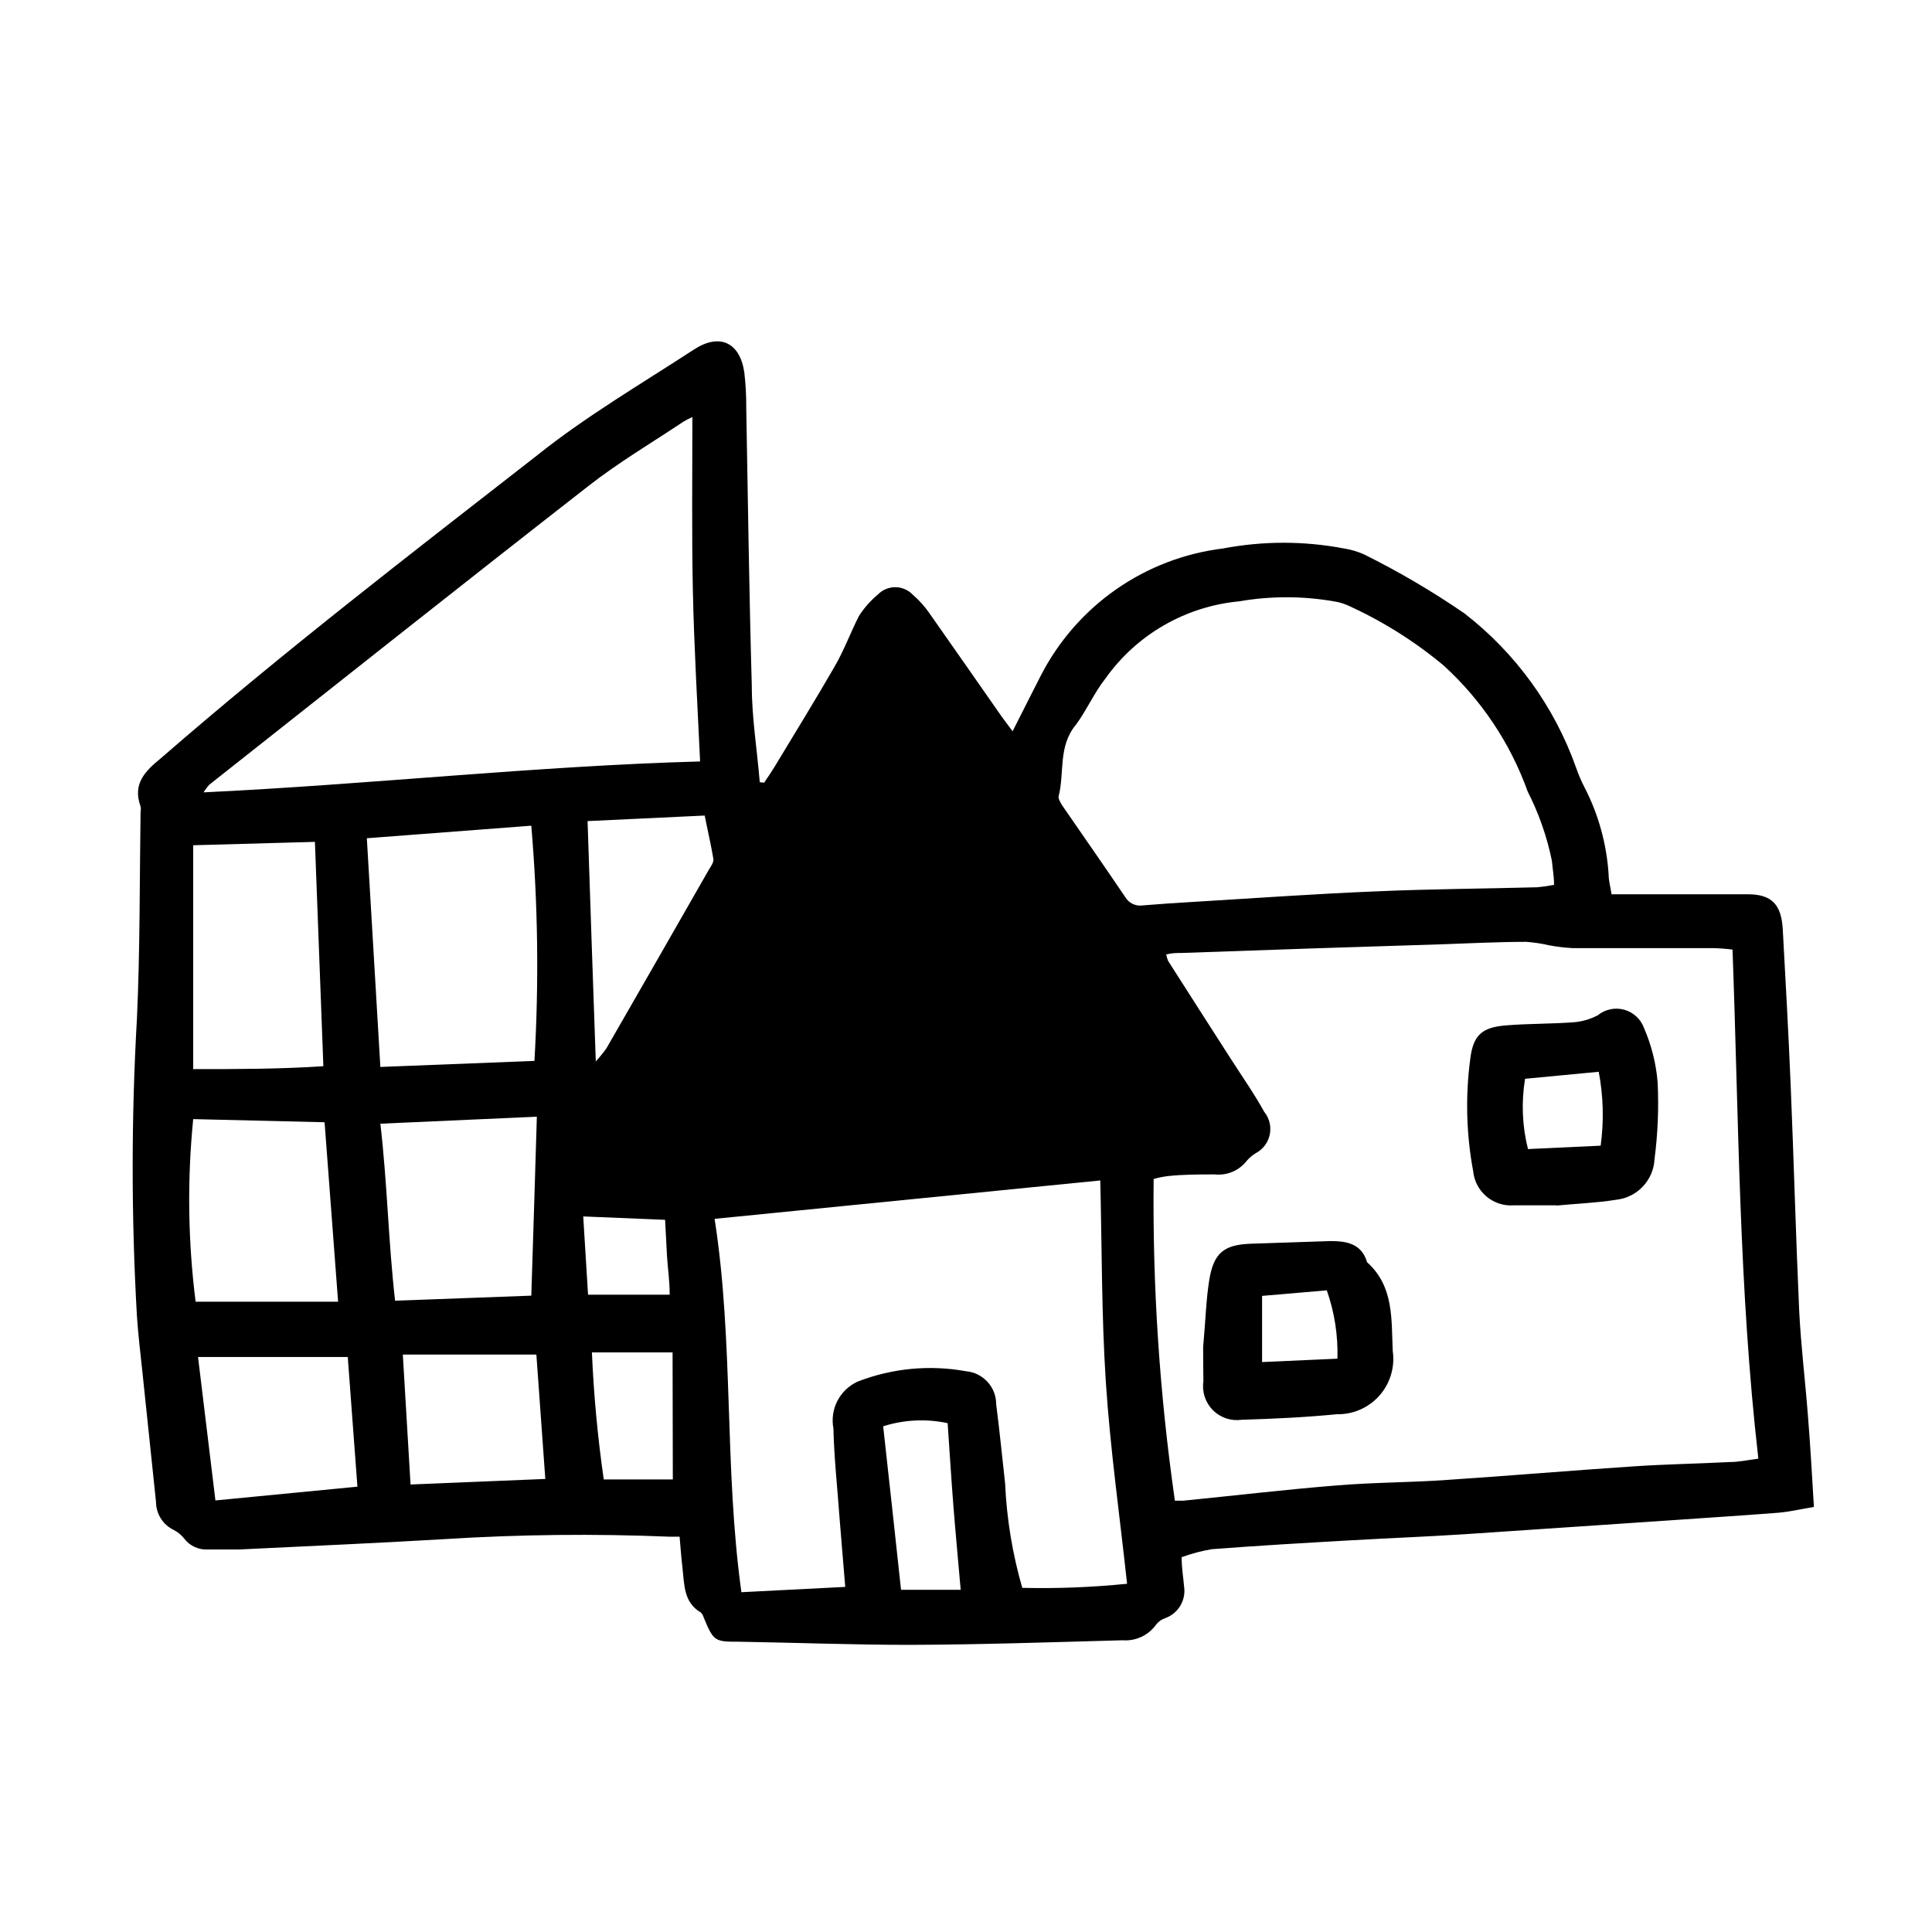
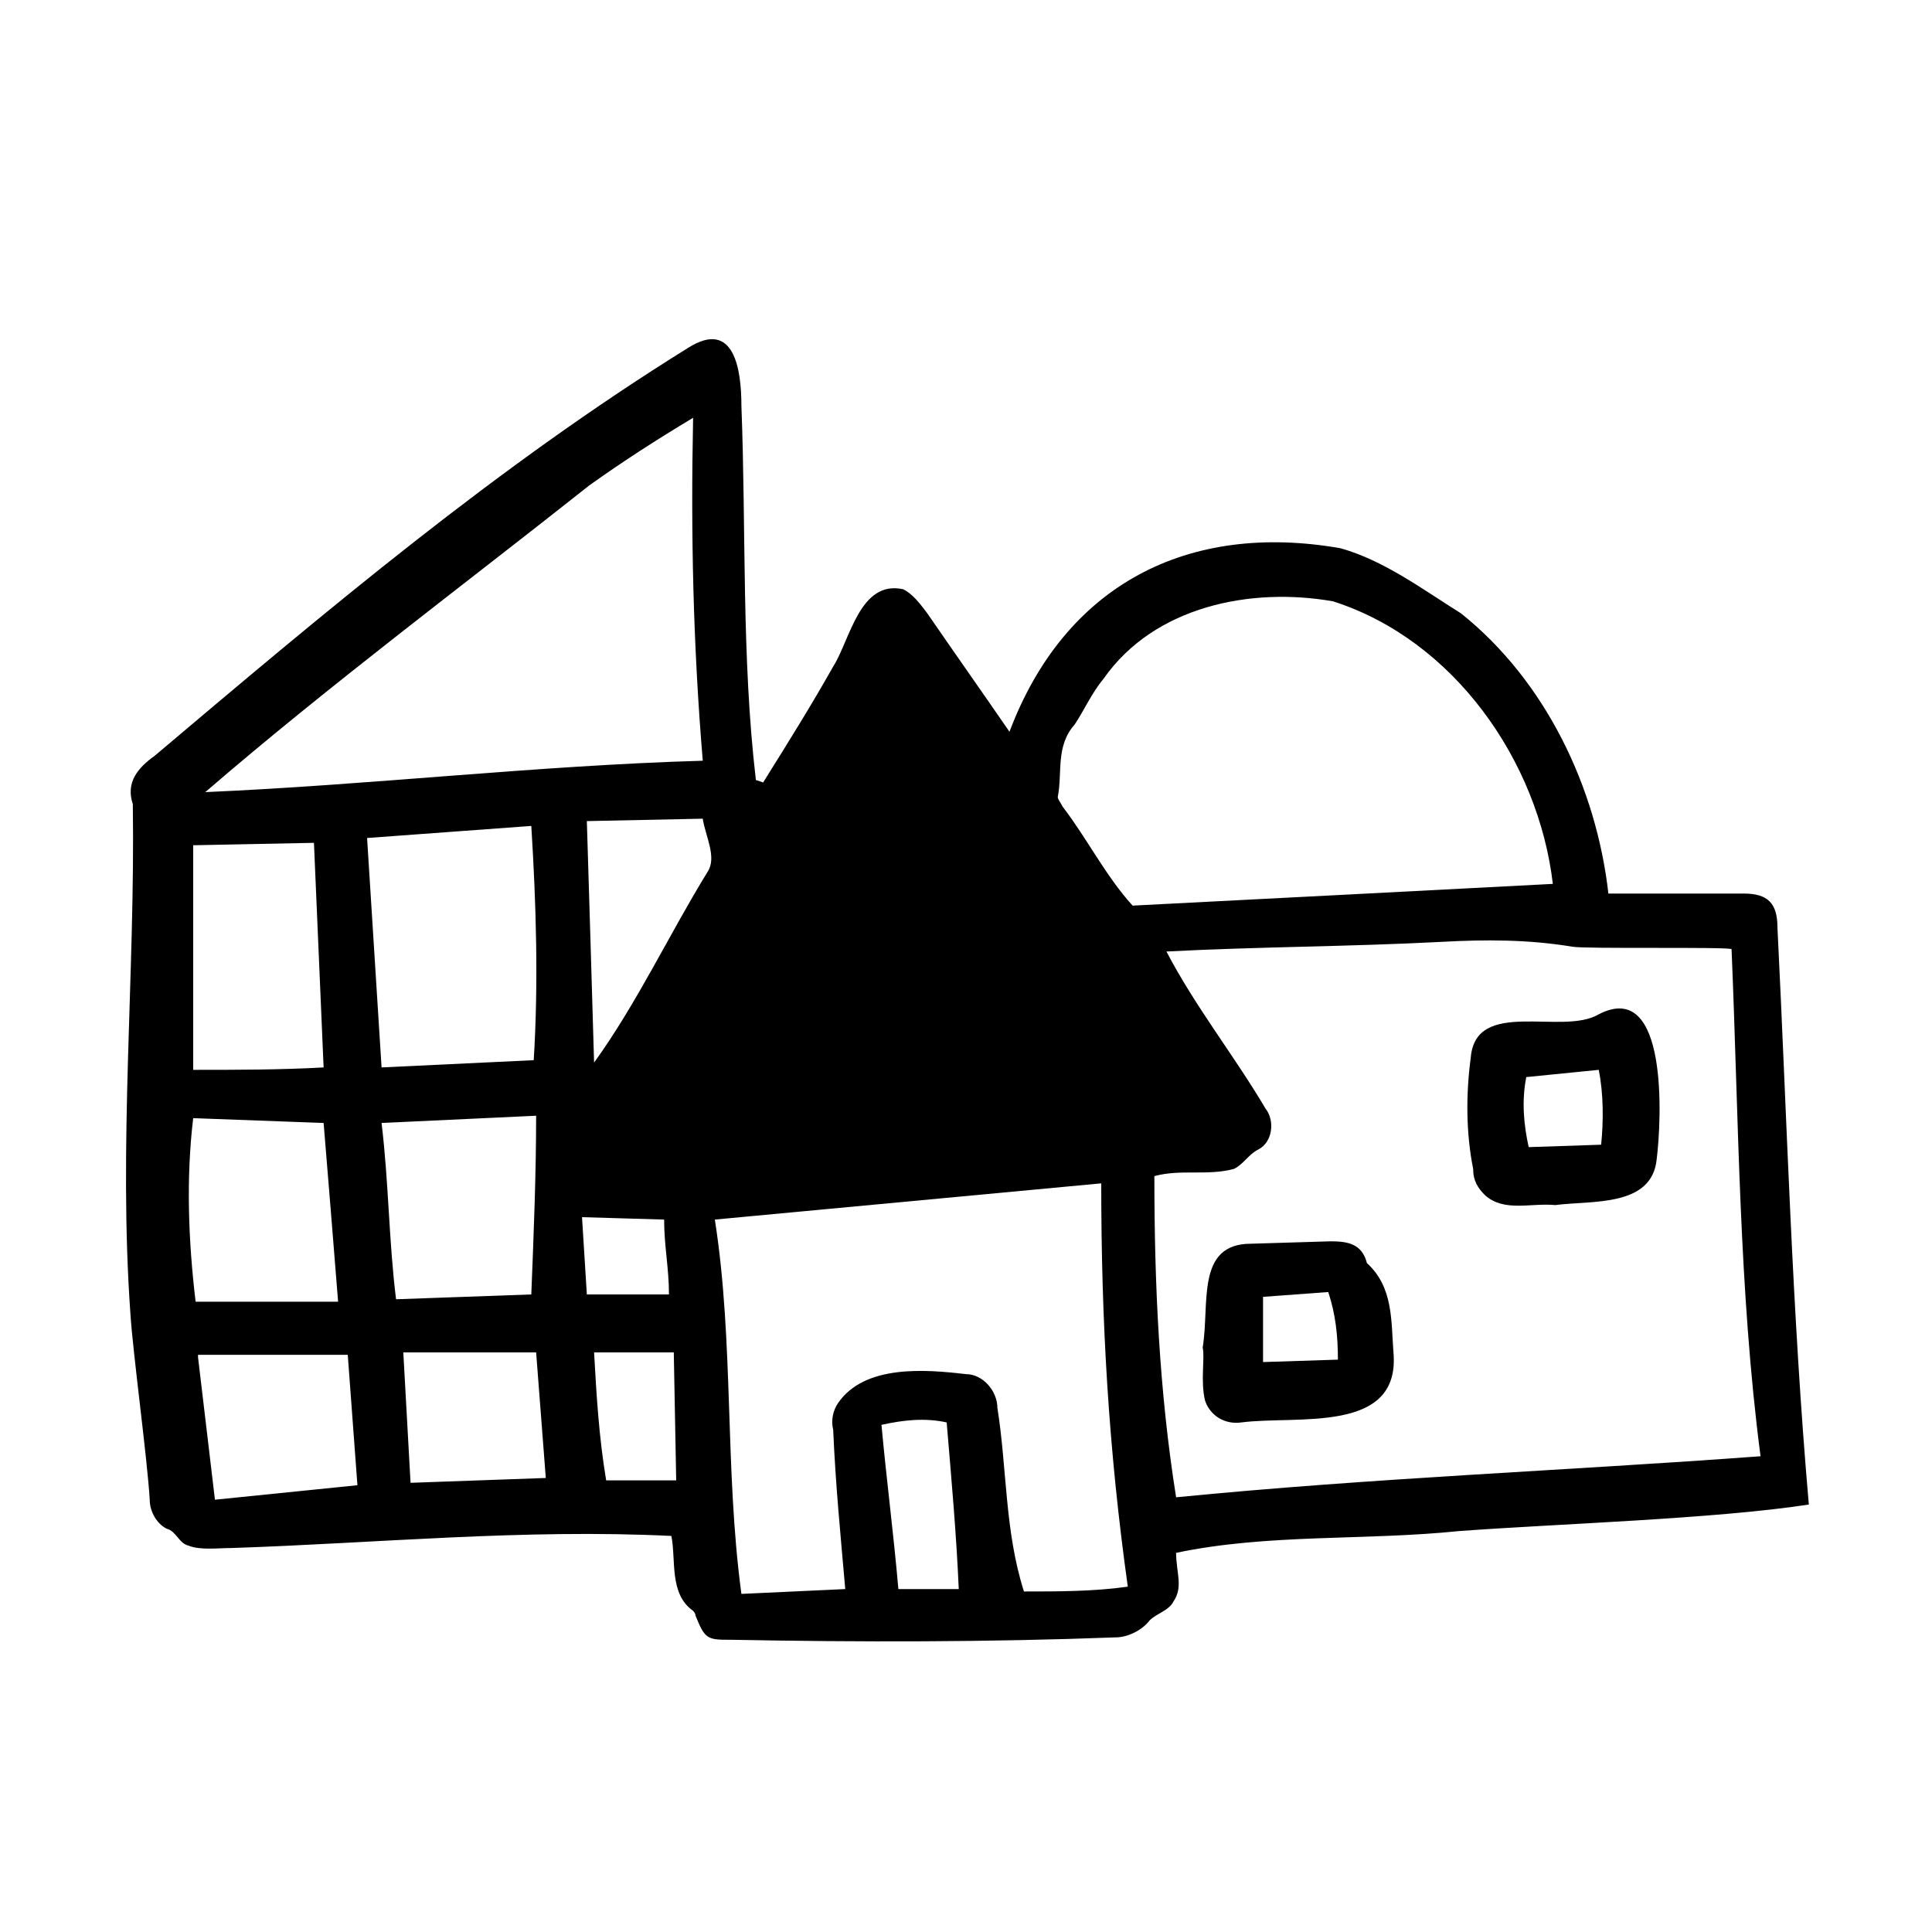
- <svg xmlns="http://www.w3.org/2000/svg" width="80" height="80" viewBox="0 0 80 80" fill="none">
-   <path d="M31.64 32.41C31.79 32.19 31.94 31.97 32.08 31.74C32.91 30.36 33.76 28.99 34.56 27.6C34.95 26.93 35.22 26.19 35.56 25.52C35.774 25.18 36.04 24.876 36.35 24.62C36.443 24.523 36.555 24.446 36.679 24.394C36.803 24.341 36.936 24.314 37.07 24.314C37.204 24.314 37.337 24.341 37.461 24.394C37.585 24.446 37.697 24.523 37.79 24.62C38.056 24.848 38.292 25.11 38.49 25.4C39.49 26.82 40.49 28.26 41.49 29.69L41.93 30.28C42.34 29.47 42.71 28.73 43.09 27.99C43.822 26.558 44.894 25.328 46.212 24.407C47.53 23.487 49.054 22.904 50.65 22.71C52.302 22.396 53.998 22.396 55.65 22.71C55.94 22.755 56.222 22.84 56.49 22.96C57.929 23.675 59.316 24.49 60.64 25.4C62.759 27.041 64.362 29.255 65.26 31.78C65.356 32.062 65.473 32.336 65.61 32.6C66.191 33.724 66.531 34.957 66.61 36.22C66.61 36.48 66.69 36.74 66.73 37.03H68.1C69.53 37.03 70.95 37.03 72.37 37.03C73.37 37.03 73.76 37.46 73.82 38.47C73.94 40.65 74.06 42.82 74.15 44.99C74.28 48.08 74.36 51.17 74.5 54.26C74.57 55.71 74.75 57.15 74.86 58.59C74.96 59.82 75.03 61.05 75.11 62.4C74.61 62.48 74.11 62.6 73.63 62.64C71.97 62.77 70.31 62.87 68.63 62.99L60.63 63.53C59.07 63.63 57.52 63.69 55.96 63.78C54.03 63.89 52.1 64 50.17 64.15C49.747 64.221 49.332 64.332 48.93 64.48C48.93 64.95 49 65.32 49.03 65.69C49.072 65.964 49.019 66.244 48.879 66.482C48.738 66.721 48.52 66.904 48.26 67C48.111 67.048 47.979 67.138 47.88 67.26C47.724 67.482 47.513 67.66 47.268 67.776C47.022 67.892 46.751 67.941 46.48 67.92C43.55 68 40.63 68.1 37.7 68.11C35.34 68.11 32.98 68.02 30.61 67.98C29.61 67.98 29.55 67.98 29.14 66.98C29.119 66.901 29.077 66.829 29.02 66.77C28.3 66.35 28.34 65.61 28.26 64.92C28.21 64.5 28.18 64.08 28.14 63.63C27.96 63.63 27.83 63.63 27.7 63.63C24.614 63.503 21.523 63.537 18.44 63.73C15.6 63.9 12.75 64.02 9.91 64.16C9.48 64.16 9.05 64.16 8.62 64.16C8.428 64.173 8.236 64.138 8.061 64.057C7.887 63.977 7.735 63.854 7.62 63.7C7.503 63.554 7.356 63.435 7.19 63.35C6.972 63.245 6.787 63.08 6.658 62.875C6.529 62.67 6.46 62.432 6.46 62.19L5.89 56.75C5.81 56 5.72 55.25 5.67 54.5C5.435 50.397 5.435 46.283 5.67 42.18C5.8 39.33 5.78 36.48 5.82 33.63C5.835 33.551 5.835 33.469 5.82 33.39C5.48 32.45 6.01 31.93 6.67 31.39C11.72 27 17 22.94 22.26 18.84C24.26 17.24 26.56 15.89 28.74 14.47C29.8 13.78 30.64 14.18 30.82 15.42C30.877 15.898 30.903 16.379 30.9 16.86C30.97 20.71 31.02 24.55 31.13 28.39C31.13 29.72 31.35 31.05 31.46 32.39L31.64 32.41ZM71.74 39.32C71.471 39.286 71.201 39.266 70.93 39.26H65.13C64.794 39.243 64.46 39.203 64.13 39.14C63.824 39.069 63.513 39.022 63.2 39C62.04 39 60.89 39.06 59.73 39.1C56.13 39.21 52.54 39.33 48.94 39.46C48.73 39.46 48.53 39.46 48.29 39.52C48.307 39.613 48.334 39.703 48.37 39.79C49.22 41.13 50.08 42.46 50.93 43.79C51.41 44.54 51.93 45.28 52.35 46.04C52.455 46.17 52.53 46.321 52.57 46.483C52.609 46.645 52.612 46.814 52.579 46.978C52.545 47.141 52.476 47.295 52.376 47.429C52.276 47.562 52.148 47.672 52 47.75C51.862 47.834 51.737 47.938 51.63 48.06C51.475 48.262 51.27 48.421 51.035 48.521C50.8 48.621 50.544 48.658 50.29 48.63C49.64 48.63 49 48.63 48.35 48.7C48.154 48.725 47.96 48.765 47.77 48.82C47.721 53.276 48.015 57.729 48.65 62.14H49C51.11 61.93 53.22 61.68 55.33 61.51C56.86 61.38 58.39 61.39 59.92 61.28C62.49 61.11 65.06 60.89 67.63 60.72C68.94 60.63 70.26 60.61 71.63 60.54C71.99 60.54 72.36 60.46 72.81 60.4C72 53.36 72 46.36 71.74 39.32ZM64.35 36.64C64.35 36.29 64.29 35.98 64.26 35.64C64.057 34.646 63.721 33.684 63.26 32.78C62.542 30.777 61.344 28.982 59.77 27.55C58.556 26.539 57.211 25.698 55.77 25.05C55.597 24.978 55.416 24.927 55.23 24.9C53.933 24.675 52.607 24.675 51.31 24.9C50.211 25.003 49.147 25.343 48.19 25.895C47.234 26.447 46.409 27.199 45.77 28.1C45.3 28.7 45 29.4 44.56 30C43.8 30.9 44.09 32 43.83 33C43.83 33.1 43.92 33.25 43.99 33.36C44.86 34.62 45.73 35.87 46.59 37.14C46.663 37.267 46.773 37.368 46.905 37.43C47.038 37.493 47.186 37.514 47.33 37.49C48.05 37.43 48.78 37.38 49.5 37.34C51.99 37.19 54.5 37.01 56.97 36.91C59.2 36.81 61.42 36.8 63.65 36.74C63.885 36.719 64.118 36.685 64.35 36.64ZM29.59 50.47C30.39 55.6 29.98 60.75 30.7 65.93L35 65.71C34.92 64.71 34.84 63.83 34.77 62.93C34.68 61.67 34.54 60.41 34.51 59.15C34.436 58.761 34.494 58.359 34.675 58.008C34.857 57.656 35.151 57.375 35.51 57.21C36.938 56.655 38.492 56.506 40 56.78C40.342 56.81 40.66 56.968 40.892 57.221C41.124 57.475 41.251 57.806 41.25 58.15C41.39 59.24 41.5 60.34 41.62 61.43C41.685 62.893 41.924 64.343 42.33 65.75C43.779 65.783 45.228 65.726 46.67 65.58C46.36 62.72 45.97 59.98 45.79 57.22C45.61 54.46 45.63 51.72 45.56 48.88L29.59 50.47ZM28.67 17.27C28.542 17.325 28.419 17.388 28.3 17.46C26.98 18.34 25.61 19.15 24.37 20.12C19.11 24.22 13.9 28.36 8.67 32.49C8.58 32.588 8.499 32.696 8.43 32.81C15.35 32.48 22.15 31.72 28.99 31.53C28.88 29.17 28.74 26.81 28.69 24.45C28.64 22.09 28.67 19.73 28.67 17.27ZM22.13 43.93C22.319 40.684 22.276 37.429 22 34.19L15.19 34.71L15.75 44.18L22.13 43.93ZM8 35V44.27C9.8 44.27 11.55 44.27 13.39 44.15L13.04 34.86L8 35ZM15.75 46.53C16.04 49.02 16.08 51.42 16.36 53.86L22 53.65C22.08 51.11 22.16 48.65 22.23 46.24L15.75 46.53ZM8 46.34C7.749 48.856 7.783 51.392 8.1 53.9H14C13.81 51.37 13.63 48.95 13.44 46.47L8 46.34ZM8.2 56.19L8.92 62.13L14.8 61.56L14.4 56.19H8.2ZM24.33 34C24.44 37.33 24.55 40.55 24.67 43.95C24.828 43.779 24.975 43.599 25.11 43.41C26.53 40.943 27.947 38.473 29.36 36C29.44 35.87 29.56 35.7 29.54 35.57C29.44 34.97 29.3 34.38 29.18 33.77L24.33 34ZM22.58 61.24L22.21 56.09H16.68L17 61.47L22.58 61.24ZM39.24 58.93C38.354 58.74 37.434 58.785 36.57 59.06C36.82 61.3 37.06 63.52 37.31 65.83H39.78C39.68 64.67 39.57 63.52 39.48 62.38C39.39 61.24 39.32 60.1 39.24 58.93ZM27.85 56H24.51C24.585 57.76 24.749 59.516 25 61.26H27.86L27.85 56ZM27.73 53.61C27.73 53.02 27.65 52.52 27.62 52.02C27.59 51.52 27.57 51.02 27.54 50.51L24.15 50.37L24.35 53.61H27.73Z" fill="black" />
-   <path d="M64.45 49.91C63.86 49.91 63.27 49.91 62.68 49.91C62.27 49.941 61.864 49.809 61.55 49.543C61.236 49.278 61.038 48.9 61 48.49C60.715 46.959 60.675 45.393 60.88 43.85C61 42.85 61.38 42.54 62.35 42.46C63.32 42.38 64.23 42.4 65.16 42.33C65.51 42.303 65.85 42.205 66.16 42.04C66.312 41.917 66.491 41.832 66.682 41.792C66.874 41.752 67.072 41.759 67.26 41.812C67.448 41.865 67.621 41.962 67.764 42.096C67.906 42.23 68.015 42.396 68.08 42.58C68.389 43.294 68.578 44.054 68.64 44.83C68.69 45.888 68.646 46.949 68.51 48C68.489 48.423 68.317 48.825 68.025 49.133C67.734 49.441 67.342 49.635 66.92 49.68C66.11 49.81 65.27 49.84 64.45 49.92V49.91ZM66.28 47.44C66.419 46.422 66.392 45.389 66.2 44.38L63.15 44.67C62.99 45.638 63.031 46.628 63.27 47.58L66.28 47.44Z" fill="black" />
-   <path d="M49.82 55.78C49.92 54.67 49.94 53.84 50.07 53.02C50.25 51.89 50.67 51.54 51.79 51.5L55.09 51.39C55.78 51.39 56.38 51.5 56.61 52.27C57.73 53.27 57.61 54.65 57.67 55.94C57.718 56.27 57.694 56.606 57.598 56.925C57.503 57.245 57.339 57.539 57.118 57.789C56.898 58.038 56.625 58.236 56.319 58.37C56.014 58.503 55.683 58.568 55.35 58.56C54.04 58.69 52.72 58.75 51.41 58.79C51.195 58.82 50.975 58.8 50.769 58.731C50.563 58.661 50.375 58.545 50.222 58.391C50.069 58.236 49.953 58.048 49.885 57.842C49.817 57.635 49.798 57.415 49.83 57.2C49.82 56.63 49.82 56.07 49.82 55.78ZM55.38 56.26C55.408 55.298 55.259 54.338 54.94 53.43L52.26 53.66V56.4L55.38 56.26Z" fill="black" />
+ <svg xmlns="http://www.w3.org/2000/svg" version="1.1" id="Layer_1" x="0px" y="0px" viewBox="0 0 80 80" style="enable-background:new 0 0 80 80;" xml:space="preserve">
+   <path d="M31.6,32.4c1-1.6,2-3.2,2.9-4.8c0.7-1.1,1.1-3.6,2.9-3.2c0.4,0.2,0.7,0.6,1,1c1.1,1.6,2.3,3.3,3.4,4.9  c2.3-6.1,7.4-8.7,13.7-7.6c1.8,0.5,3.4,1.7,5,2.7c3.5,2.8,5.6,7.2,6.1,11.6c1.9,0,3.8,0,5.6,0c1,0,1.4,0.4,1.4,1.4  c0.4,8,0.6,15.9,1.3,23.9c-3.9,0.6-10.5,0.8-14.5,1.1c-3.9,0.4-7.9,0.1-11.7,0.9c0,0.8,0.3,1.4-0.1,2c-0.2,0.4-0.7,0.5-1,0.8  c-0.3,0.4-0.9,0.7-1.4,0.7c-5.3,0.2-10.6,0.2-15.9,0.1c-1,0-1.1,0-1.5-1c0-0.1-0.1-0.2-0.1-0.2c-1-0.7-0.7-2.1-0.9-3.1  c-6.1-0.3-12.2,0.3-18.2,0.5c-0.6,0-1.3,0.1-1.8-0.1c-0.4-0.1-0.5-0.6-0.9-0.7c-0.4-0.2-0.7-0.7-0.7-1.2c-0.1-1.7-0.7-6.1-0.8-7.7  c-0.5-7,0.2-14.1,0.1-21.1c-0.3-0.9,0.2-1.5,0.9-2c7.1-6,14.2-12,22.1-16.9c1.9-1.2,2.2,0.9,2.2,2.4c0.2,5.2,0,10.4,0.6,15.5  L31.6,32.4z M71.7,39.3c-0.3-0.1-6.1,0-6.6-0.1c-1.8-0.3-3.6-0.3-5.4-0.2c-3.8,0.2-7.6,0.2-11.4,0.4c1.2,2.3,2.8,4.3,4.1,6.5  c0.4,0.5,0.3,1.4-0.3,1.7c-0.4,0.2-0.6,0.6-1,0.8c-1.1,0.3-2.2,0-3.3,0.3c0,4.5,0.2,8.9,0.9,13.3c8.1-0.8,16.1-1.1,24.2-1.7  C72,53.4,72,46.4,71.7,39.3z M64.3,36.6c-0.6-5.1-4.1-10.1-9.1-11.7c-3.4-0.6-7.4,0.2-9.5,3.2c-0.5,0.6-0.8,1.3-1.2,1.9  c-0.8,0.9-0.5,2-0.7,3c0,0.1,0.1,0.2,0.2,0.4c1,1.3,1.8,2.9,2.9,4.1C52.7,37.2,58.6,36.9,64.3,36.6z M29.6,50.5  c0.8,5.1,0.4,10.3,1.1,15.5l4.3-0.2c-0.2-2.3-0.4-4.3-0.5-6.6c-0.1-0.4,0-0.8,0.2-1.1c1.1-1.6,3.6-1.4,5.3-1.2  c0.7,0,1.3,0.7,1.3,1.4c0.4,2.5,0.3,5.1,1.1,7.6c1.4,0,2.9,0,4.3-0.2c-0.8-5.7-1.1-11-1.1-16.7L29.6,50.5z M28.7,17.3  c-1.5,0.9-2.9,1.8-4.3,2.8c-5.3,4.2-10.8,8.3-15.9,12.7c6.9-0.3,13.7-1.1,20.6-1.3C28.7,26.7,28.6,22.1,28.7,17.3z M22.1,43.9  c0.2-3.2,0.1-6.5-0.1-9.7l-6.8,0.5l0.6,9.5L22.1,43.9z M8,35v9.3c1.8,0,3.6,0,5.4-0.1L13,34.9L8,35z M15.8,46.5  c0.3,2.5,0.3,4.9,0.6,7.3l5.6-0.2c0.1-2.5,0.2-5,0.2-7.4L15.8,46.5z M8,46.3c-0.3,2.5-0.2,5.1,0.1,7.6H14c-0.2-2.5-0.4-5-0.6-7.4  L8,46.3z M8.2,56.2l0.7,5.9l5.9-0.6l-0.4-5.4H8.2z M24.3,34c0.1,3.3,0.2,6.5,0.3,10c1.8-2.5,3.1-5.3,4.7-7.9  c0.4-0.6-0.1-1.5-0.2-2.2L24.3,34z M22.6,61.2l-0.4-5.2h-5.5l0.3,5.4L22.6,61.2z M39.2,58.9c-0.9-0.2-1.8-0.1-2.7,0.1  c0.2,2.2,0.5,4.5,0.7,6.8h2.5C39.6,63.5,39.4,61.3,39.2,58.9z M27.9,56h-3.3c0.1,1.8,0.2,3.5,0.5,5.3h2.9L27.9,56z M27.7,53.6  c0-1.1-0.2-2-0.2-3.1l-3.4-0.1l0.2,3.2H27.7z" />
+   <path d="M64.4,49.9c-1-0.1-2.1,0.3-2.9-0.4c-0.3-0.3-0.5-0.6-0.5-1.1c-0.3-1.5-0.3-3.1-0.1-4.6c0.2-2.5,3.8-0.9,5.3-1.8  c2.9-1.5,2.6,4.4,2.4,6C68.4,50,65.9,49.7,64.4,49.9L64.4,49.9z M66.3,47.4c0.1-1,0.1-2.1-0.1-3.1l-3,0.3c-0.2,1-0.1,2,0.1,2.9  L66.3,47.4z" />
+   <path d="M49.8,55.8c0.3-1.8-0.3-4.3,2-4.3c0,0,3.3-0.1,3.3-0.1c0.7,0,1.3,0.1,1.5,0.9c1.1,1,1,2.4,1.1,3.7c0.3,3.4-4,2.6-6.3,2.9  c-0.7,0.1-1.3-0.3-1.5-0.9C49.7,57.2,49.9,56.2,49.8,55.8z M55.4,56.3c0-1-0.1-1.9-0.4-2.8l-2.7,0.2v2.7L55.4,56.3z" />
</svg>
